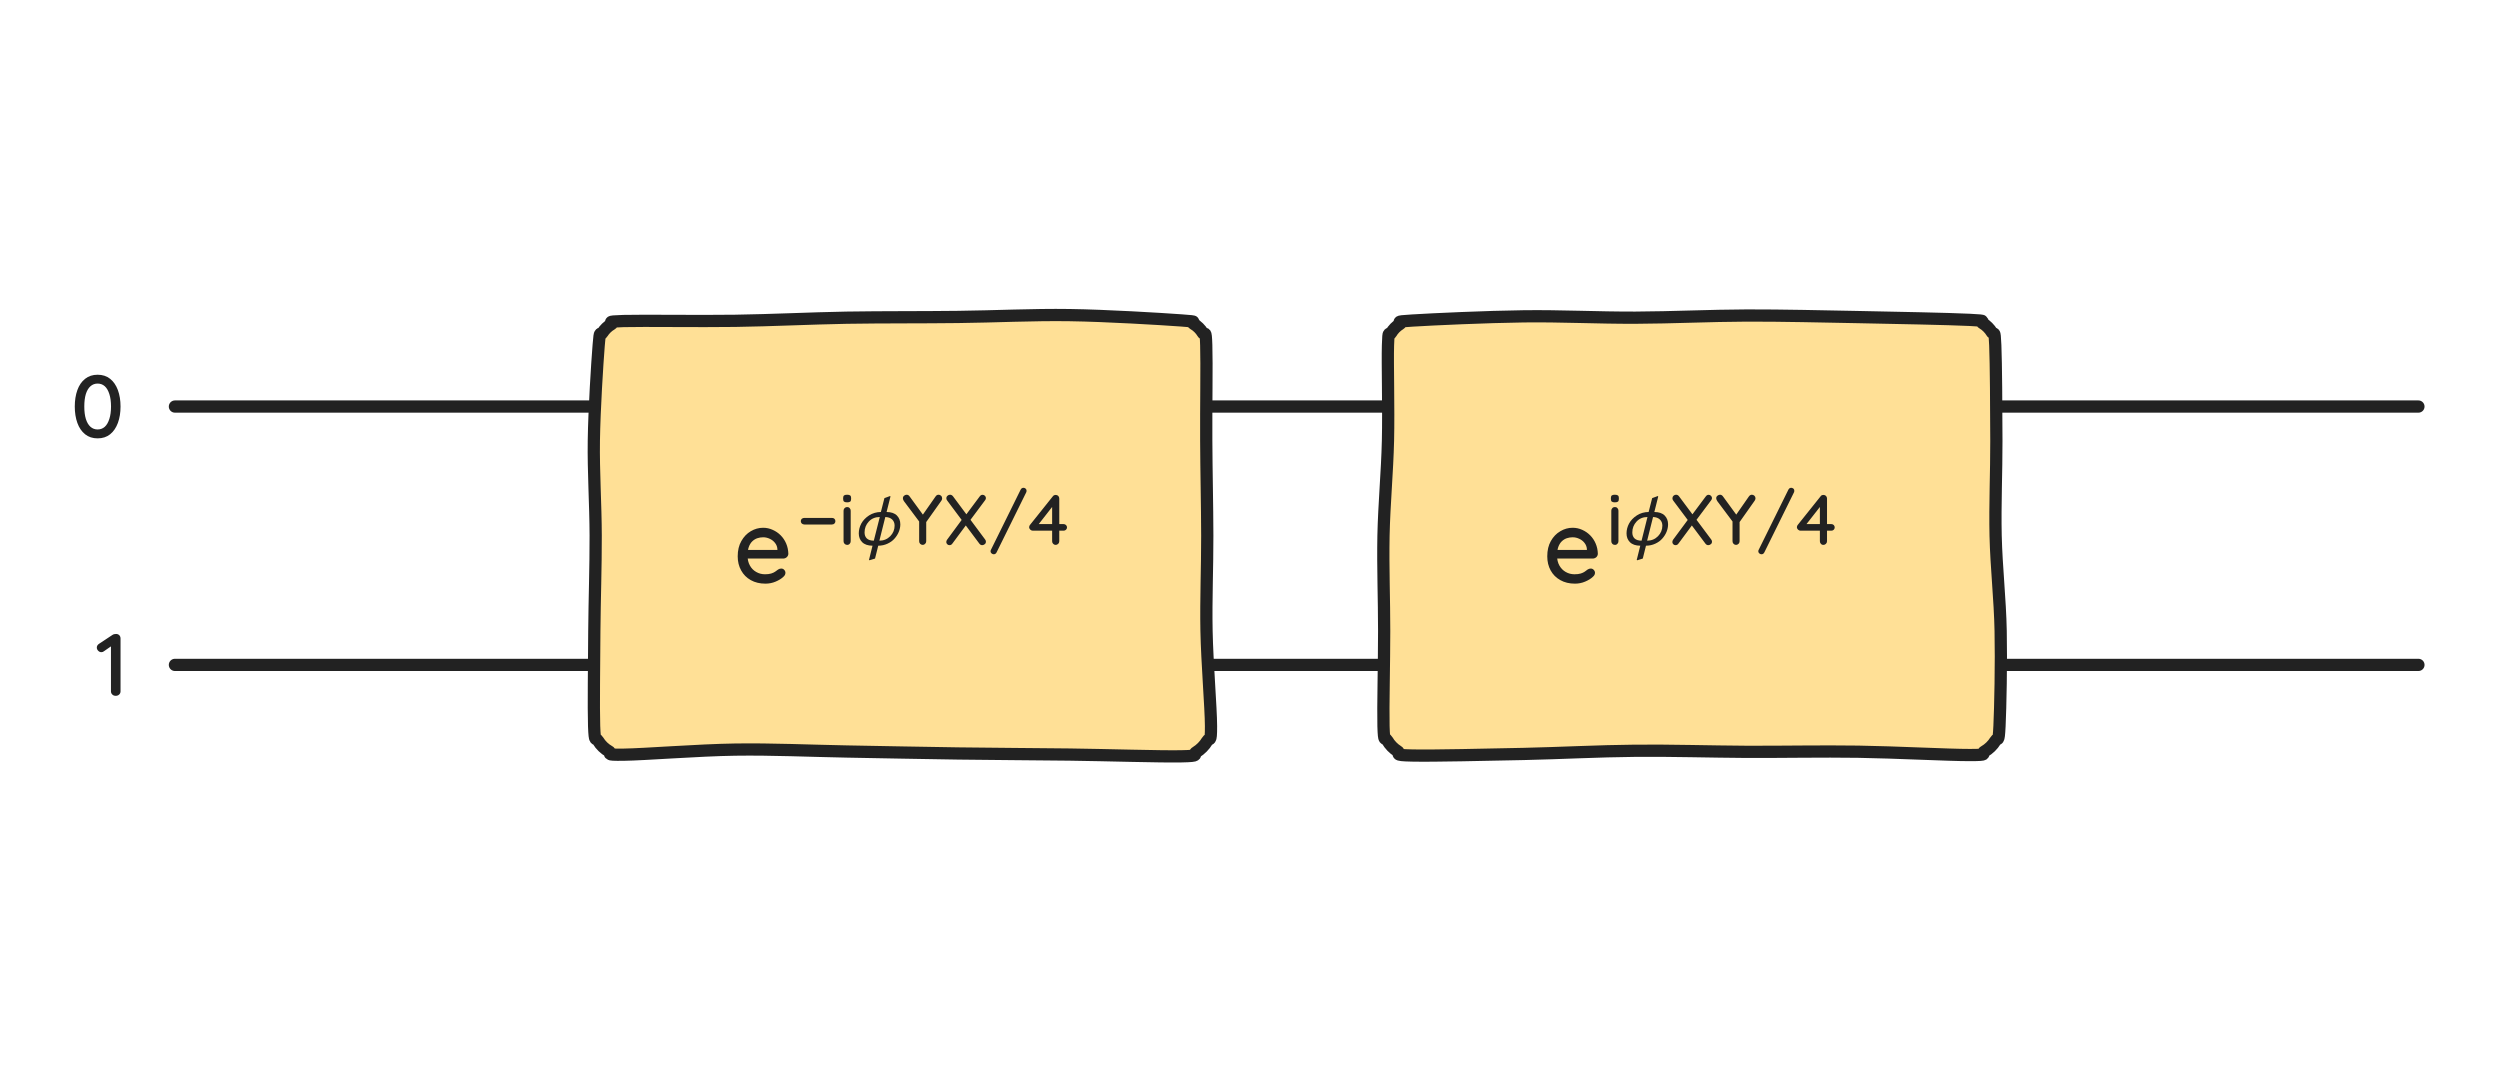
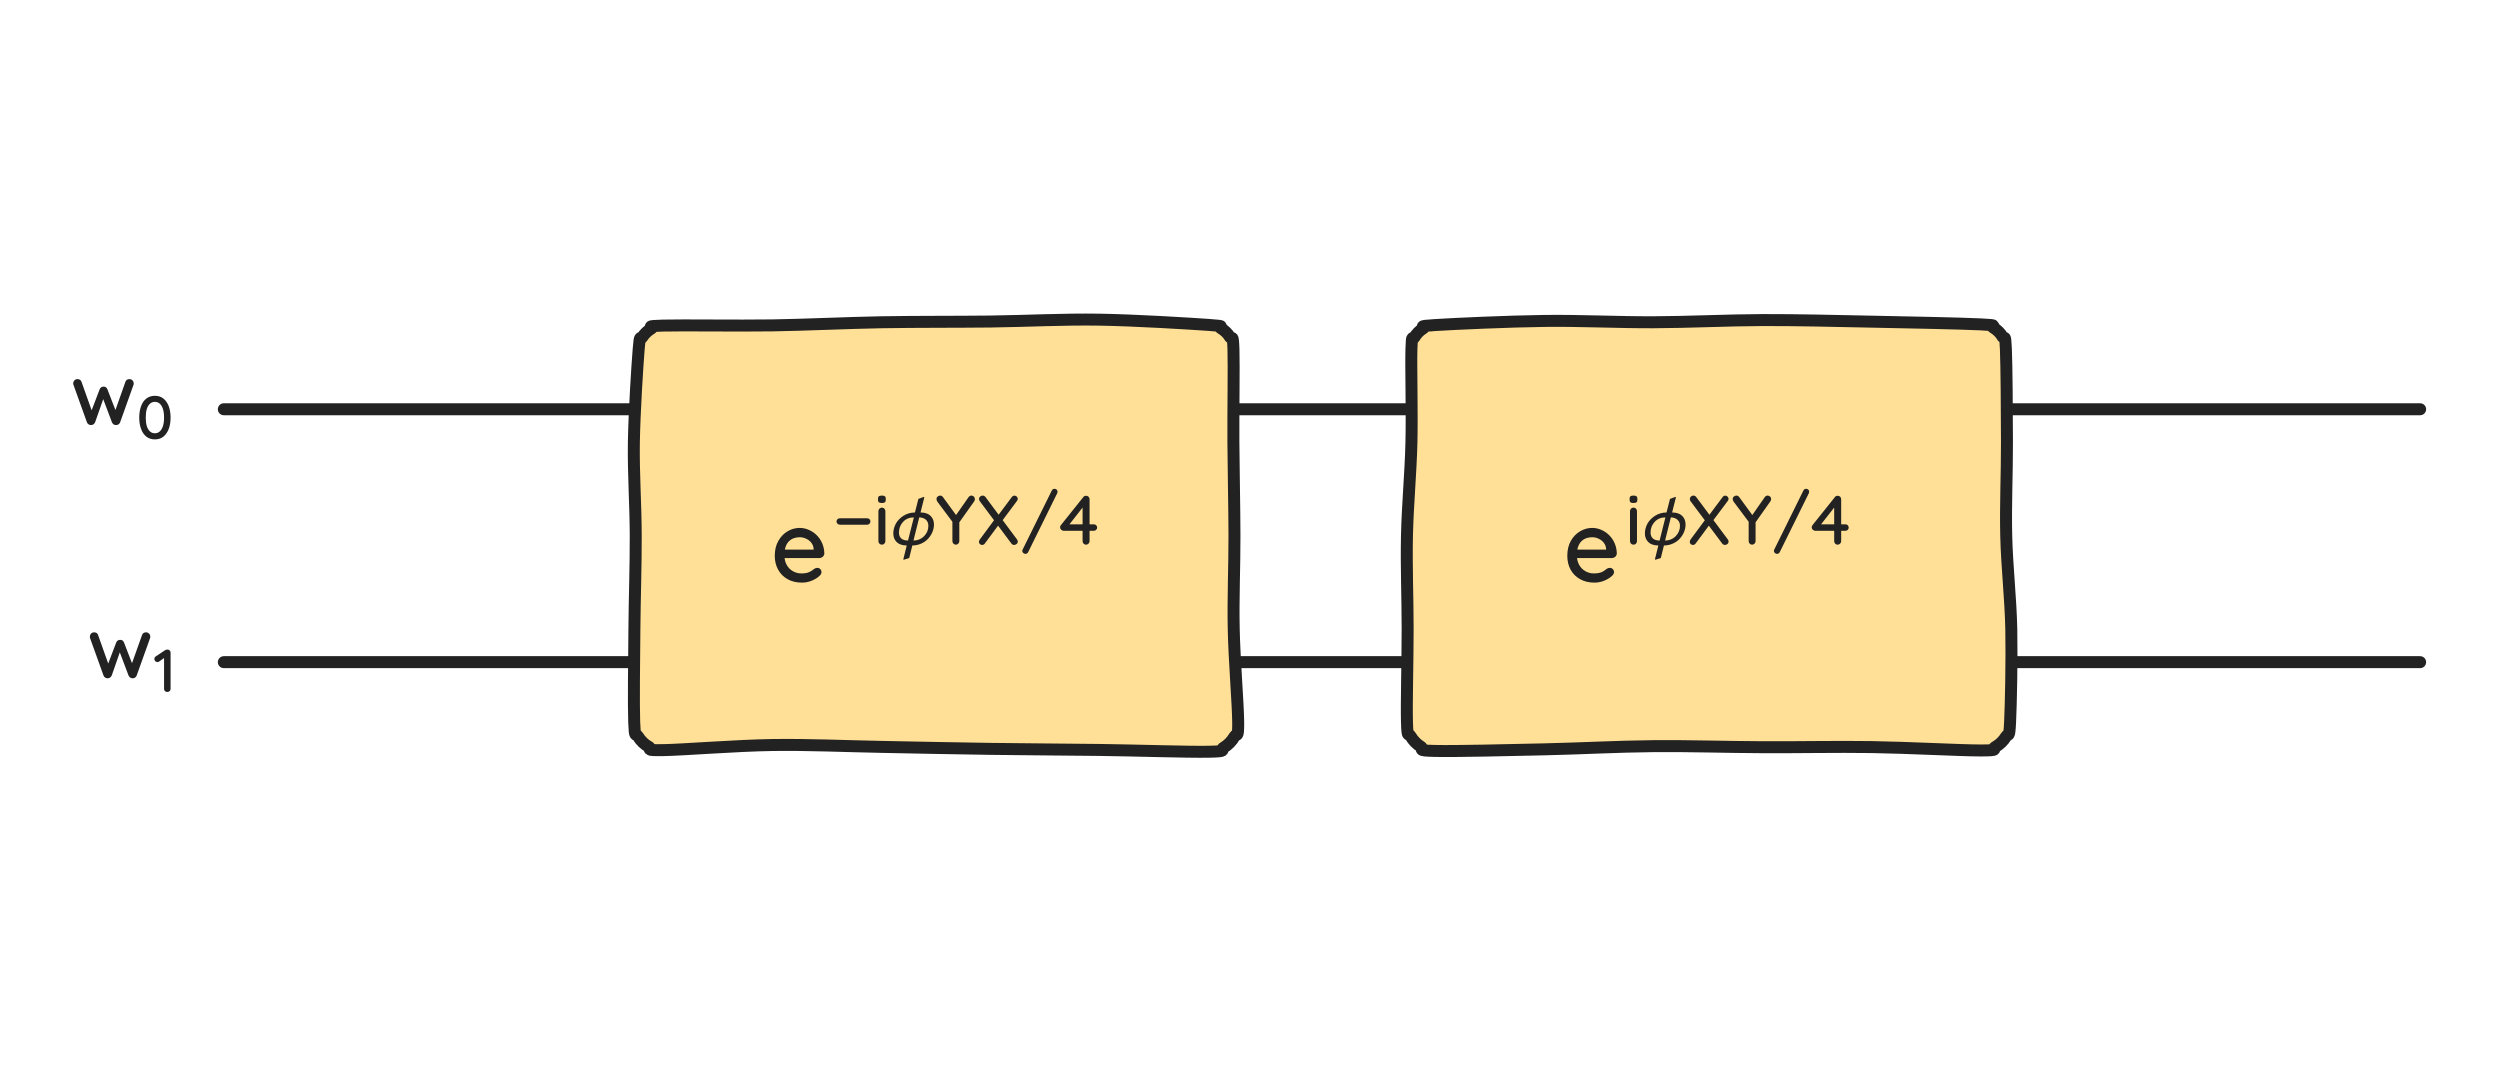
- <svg xmlns="http://www.w3.org/2000/svg" viewBox="-25.73 -59.8 367.73 157.6" width="367.73" height="157.6">
+ <svg xmlns="http://www.w3.org/2000/svg" viewBox="-33.63 -61.49 375.63 160.98" width="375.63" height="160.98">
  <g stroke-linecap="round" stroke-linejoin="round">
    <path d="M0,0C2.29,0 9.17,0 13.75,0C18.33,0 22.92,0 27.5,0C32.08,0 36.67,0 41.25,0C45.83,0 50.42,0 55,0C59.58,0 64.17,0 68.75,0C73.33,0 77.92,0 82.5,0C87.08,0 91.67,0 96.25,0C100.83,0 105.42,0 110,0C114.58,0 119.17,0 123.75,0C128.33,0 132.92,0 137.5,0C142.08,0 146.67,0 151.25,0C155.83,0 160.42,0 165,0C169.58,0 174.17,0 178.75,0C183.33,0 187.92,0 192.5,0C197.08,0 201.67,0 206.25,0C210.83,0 215.42,0 220,0C224.58,0 229.17,0 233.75,0C238.33,0 242.92,0 247.5,0C252.08,0 256.67,0 261.25,0C265.83,0 270.42,0 275,0C279.58,0 284.17,0 288.75,0C293.33,0 297.92,0 302.5,0C307.08,0 311.67,0 316.25,0C320.83,0 327.71,0 330,0" fill="none" stroke="#222222" stroke-width="1.8" />
    <path d="M0,38C2.29,38 9.17,38 13.75,38C18.33,38 22.92,38 27.5,38C32.08,38 36.67,38 41.25,38C45.83,38 50.42,38 55,38C59.58,38 64.17,38 68.75,38C73.33,38 77.92,38 82.5,38C87.08,38 91.67,38 96.25,38C100.83,38 105.42,38 110,38C114.58,38 119.17,38 123.75,38C128.33,38 132.92,38 137.5,38C142.08,38 146.67,38 151.25,38C155.83,38 160.42,38 165,38C169.58,38 174.17,38 178.75,38C183.33,38 187.92,38 192.5,38C197.08,38 201.67,38 206.25,38C210.83,38 215.42,38 220,38C224.58,38 229.17,38 233.75,38C238.33,38 242.92,38 247.5,38C252.08,38 256.67,38 261.25,38C265.83,38 270.42,38 275,38C279.58,38 284.17,38 288.75,38C293.33,38 297.92,38 302.5,38C307.08,38 311.67,38 316.25,38C320.83,38 327.71,38 330,38" fill="none" stroke="#222222" stroke-width="1.8" />
-     <path d="M149.83,-12.17C150.36,-11.87 150.87,-11.37 151.18,-10.84C151.5,-10.31 151.62,-11.64 151.7,-9C151.79,-6.36 151.67,0.33 151.7,5C151.72,9.67 151.84,14.33 151.85,19C151.86,23.67 151.65,28.33 151.74,33C151.83,37.67 152.39,44.3 152.4,47C152.41,49.7 152.19,48.57 151.83,49.21C151.46,49.85 150.85,50.46 150.22,50.84C149.58,51.21 151.1,51.39 148,51.45C144.9,51.51 137.07,51.26 131.6,51.19C126.13,51.12 120.67,51.11 115.2,51.03C109.73,50.96 104.27,50.83 98.8,50.74C93.33,50.64 87.87,50.38 82.4,50.46C76.93,50.54 69.09,51.17 66,51.21C62.91,51.25 64.48,51.06 63.85,50.72C63.23,50.38 62.61,49.79 62.25,49.17C61.88,48.55 61.76,49.69 61.66,47C61.57,44.31 61.66,37.67 61.69,33C61.73,28.33 61.9,23.67 61.89,19C61.88,14.33 61.55,9.67 61.62,5C61.69,0.33 62.12,-6.36 62.33,-9C62.53,-11.64 62.55,-10.29 62.86,-10.81C63.18,-11.33 63.68,-11.82 64.2,-12.11C64.73,-12.41 62.97,-12.49 66,-12.58C69.03,-12.66 76.93,-12.53 82.4,-12.61C87.87,-12.69 93.33,-12.97 98.8,-13.07C104.27,-13.16 109.73,-13.11 115.2,-13.18C120.67,-13.24 126.13,-13.53 131.6,-13.45C137.07,-13.37 144.96,-12.89 148,-12.67C151.04,-12.46 149.3,-12.48 149.83,-12.17Z" fill="#FFE096" stroke="#222222" stroke-width="1.8" />
-     <path d="M265.89,-12.27C266.43,-11.96 266.95,-11.43 267.27,-10.89C267.58,-10.34 267.65,-11.65 267.76,-9C267.87,-6.35 267.91,0.33 267.92,5C267.93,9.67 267.71,14.33 267.81,19C267.92,23.67 268.46,28.33 268.55,33C268.65,37.67 268.51,44.3 268.38,47C268.25,49.7 268.14,48.55 267.77,49.18C267.4,49.8 266.79,50.39 266.16,50.74C265.53,51.09 267.09,51.26 264,51.26C260.91,51.27 253.07,50.85 247.6,50.77C242.13,50.69 236.67,50.81 231.2,50.79C225.73,50.76 220.27,50.58 214.8,50.63C209.33,50.68 203.87,50.98 198.4,51.1C192.93,51.21 185.09,51.4 182,51.33C178.91,51.27 180.47,51.07 179.86,50.7C179.25,50.33 178.68,49.74 178.33,49.12C177.98,48.5 177.85,49.69 177.77,47C177.7,44.31 177.87,37.67 177.87,33C177.87,28.33 177.68,23.67 177.77,19C177.87,14.33 178.32,9.67 178.43,5C178.54,0.33 178.35,-6.37 178.43,-9C178.5,-11.63 178.59,-10.28 178.88,-10.8C179.17,-11.32 179.67,-11.83 180.19,-12.14C180.71,-12.45 178.96,-12.47 182,-12.65C185.04,-12.84 192.93,-13.2 198.4,-13.27C203.87,-13.34 209.33,-13.05 214.8,-13.07C220.27,-13.09 225.73,-13.37 231.2,-13.39C236.67,-13.4 242.13,-13.26 247.6,-13.16C253.07,-13.05 260.95,-12.9 264,-12.75C267.05,-12.6 265.34,-12.58 265.89,-12.27Z" fill="#FFE096" stroke="#222222" stroke-width="1.8" />
-     <path d="M-11.37,4.68Q-12.46,4.68 -13.21,4.08Q-13.97,3.47 -14.35,2.41Q-14.73,1.35 -14.73,0Q-14.73,-1.36 -14.35,-2.42Q-13.97,-3.48 -13.21,-4.08Q-12.46,-4.68 -11.37,-4.68Q-10.28,-4.68 -9.53,-4.08Q-8.78,-3.48 -8.39,-2.42Q-8,-1.36 -8,0Q-8,1.35 -8.39,2.41Q-8.78,3.47 -9.53,4.08Q-10.28,4.68 -11.37,4.68ZM-11.37,3.37Q-10.76,3.37 -10.32,2.98Q-9.89,2.59 -9.65,1.83Q-9.4,1.08 -9.4,0Q-9.4,-1.09 -9.65,-1.85Q-9.89,-2.6 -10.32,-2.99Q-10.76,-3.38 -11.37,-3.38Q-11.98,-3.38 -12.42,-2.99Q-12.86,-2.6 -13.1,-1.85Q-13.33,-1.09 -13.33,0Q-13.33,1.08 -13.1,1.83Q-12.86,2.59 -12.42,2.98Q-11.98,3.37 -11.37,3.37Z" fill="#222222" stroke="none" />
-     <path d="M-8.71,42.55Q-9.02,42.55 -9.21,42.36Q-9.41,42.17 -9.41,41.89L-9.41,34.92L-9.23,35.15L-10.45,36Q-10.6,36.13 -10.82,36.13Q-11.08,36.13 -11.28,35.93Q-11.49,35.72 -11.49,35.45Q-11.49,35.11 -11.15,34.89L-9.17,33.58Q-9.05,33.5 -8.92,33.48Q-8.78,33.45 -8.66,33.45Q-8.37,33.45 -8.18,33.64Q-8,33.83 -8,34.11L-8,41.89Q-8,42.17 -8.2,42.36Q-8.4,42.55 -8.71,42.55Z" fill="#222222" stroke="none" />
+     <path d="M149.83,-12.16C150.36,-11.86 150.87,-11.36 151.18,-10.83C151.49,-10.31 151.61,-11.64 151.7,-9C151.78,-6.36 151.66,0.33 151.69,5C151.72,9.67 151.84,14.33 151.85,19C151.86,23.67 151.64,28.33 151.74,33C151.83,37.67 152.39,44.3 152.41,47C152.43,49.7 152.2,48.57 151.83,49.21C151.47,49.85 150.86,50.47 150.22,50.85C149.58,51.22 151.1,51.4 148,51.46C144.9,51.52 137.07,51.26 131.6,51.19C126.13,51.12 120.67,51.11 115.2,51.03C109.73,50.96 104.27,50.83 98.8,50.73C93.33,50.63 87.87,50.37 82.4,50.45C76.93,50.53 69.09,51.17 66,51.22C62.91,51.26 64.48,51.06 63.85,50.72C63.22,50.38 62.61,49.79 62.24,49.17C61.88,48.55 61.75,49.69 61.66,47C61.56,44.31 61.65,37.67 61.69,33C61.73,28.33 61.9,23.67 61.89,19C61.88,14.33 61.54,9.67 61.61,5C61.69,0.33 62.12,-6.37 62.33,-9C62.54,-11.63 62.56,-10.29 62.87,-10.81C63.18,-11.32 63.69,-11.81 64.21,-12.1C64.73,-12.4 62.97,-12.49 66,-12.57C69.03,-12.65 76.93,-12.52 82.4,-12.6C87.87,-12.69 93.33,-12.97 98.8,-13.07C104.27,-13.16 109.73,-13.12 115.2,-13.18C120.67,-13.25 126.13,-13.55 131.6,-13.46C137.07,-13.37 144.96,-12.88 148,-12.67C151.04,-12.45 149.3,-12.47 149.83,-12.16Z" fill="#FFE096" stroke="#222222" stroke-width="1.8" />
+     <path d="M265.88,-12.26C266.43,-11.95 266.95,-11.43 267.26,-10.88C267.57,-10.34 267.65,-11.65 267.76,-9C267.87,-6.35 267.91,0.33 267.92,5C267.93,9.67 267.7,14.33 267.81,19C267.92,23.67 268.47,28.33 268.57,33C268.66,37.67 268.52,44.3 268.39,47C268.26,49.7 268.15,48.56 267.78,49.18C267.41,49.81 266.79,50.4 266.16,50.75C265.53,51.09 267.09,51.26 264,51.27C260.91,51.27 253.07,50.84 247.6,50.76C242.13,50.68 236.67,50.81 231.2,50.78C225.73,50.76 220.27,50.57 214.8,50.62C209.33,50.67 203.87,50.98 198.4,51.1C192.93,51.22 185.09,51.41 182,51.34C178.91,51.28 180.47,51.08 179.86,50.71C179.25,50.34 178.67,49.74 178.32,49.12C177.98,48.5 177.84,49.69 177.77,47C177.69,44.31 177.87,37.67 177.87,33C177.87,28.33 177.67,23.67 177.77,19C177.87,14.33 178.33,9.67 178.44,5C178.55,0.33 178.36,-6.37 178.44,-9C178.51,-11.63 178.6,-10.27 178.89,-10.8C179.18,-11.32 179.67,-11.83 180.19,-12.13C180.71,-12.44 178.97,-12.46 182,-12.65C185.03,-12.84 192.93,-13.2 198.4,-13.27C203.87,-13.34 209.33,-13.05 214.8,-13.07C220.27,-13.09 225.73,-13.38 231.2,-13.4C236.67,-13.41 242.13,-13.27 247.6,-13.16C253.07,-13.05 260.95,-12.9 264,-12.75C267.05,-12.6 265.34,-12.57 265.88,-12.26Z" fill="#FFE096" stroke="#222222" stroke-width="1.8" />
+     <path d="M-14.16,-4.53Q-13.92,-4.53 -13.73,-4.34Q-13.54,-4.15 -13.54,-3.85Q-13.54,-3.79 -13.55,-3.72Q-13.56,-3.66 -13.59,-3.61L-15.58,1.96Q-15.66,2.18 -15.85,2.29Q-16.05,2.4 -16.26,2.37Q-16.63,2.35 -16.81,1.96L-18.28,-1.94L-17.98,-1.92L-19.34,1.96Q-19.52,2.35 -19.9,2.37Q-20.09,2.4 -20.29,2.29Q-20.49,2.18 -20.57,1.96L-22.57,-3.61Q-22.63,-3.72 -22.63,-3.85Q-22.63,-4.13 -22.45,-4.33Q-22.27,-4.53 -21.98,-4.53Q-21.77,-4.53 -21.61,-4.42Q-21.44,-4.32 -21.38,-4.11L-19.71,0.58L-20.01,0.55L-18.66,-2.99Q-18.49,-3.4 -18.06,-3.4Q-17.83,-3.4 -17.7,-3.29Q-17.57,-3.19 -17.49,-2.99L-16.11,0.57L-16.46,0.61L-14.79,-4.11Q-14.66,-4.53 -14.16,-4.53ZM-10.36,4.53Q-11.12,4.53 -11.65,4.11Q-12.18,3.68 -12.44,2.94Q-12.71,2.2 -12.71,1.25Q-12.71,0.3 -12.44,-0.44Q-12.18,-1.19 -11.65,-1.6Q-11.12,-2.02 -10.36,-2.02Q-9.59,-2.02 -9.07,-1.6Q-8.55,-1.19 -8.27,-0.44Q-8,0.3 -8,1.25Q-8,2.2 -8.27,2.94Q-8.55,3.68 -9.07,4.11Q-9.59,4.53 -10.36,4.53ZM-10.36,3.61Q-9.93,3.61 -9.63,3.34Q-9.32,3.06 -9.15,2.54Q-8.98,2.01 -8.98,1.25Q-8.98,0.49 -9.15,-0.04Q-9.32,-0.57 -9.63,-0.84Q-9.93,-1.11 -10.36,-1.11Q-10.78,-1.11 -11.09,-0.84Q-11.4,-0.57 -11.57,-0.04Q-11.73,0.49 -11.73,1.25Q-11.73,2.01 -11.57,2.54Q-11.4,3.06 -11.09,3.34Q-10.78,3.61 -10.36,3.61Z" fill="#222222" stroke="none" />
+     <path d="M-11.67,33.52Q-11.42,33.52 -11.24,33.71Q-11.05,33.89 -11.05,34.19Q-11.05,34.26 -11.06,34.32Q-11.07,34.39 -11.1,34.44L-13.09,40Q-13.17,40.22 -13.36,40.34Q-13.56,40.45 -13.76,40.42Q-14.14,40.39 -14.32,40L-15.79,36.1L-15.49,36.13L-16.84,40Q-17.03,40.39 -17.4,40.42Q-17.6,40.45 -17.8,40.34Q-18,40.22 -18.08,40L-20.08,34.44Q-20.13,34.32 -20.13,34.19Q-20.13,33.92 -19.96,33.72Q-19.78,33.52 -19.48,33.52Q-19.28,33.52 -19.11,33.62Q-18.95,33.72 -18.89,33.93L-17.22,38.63L-17.52,38.6L-16.17,35.05Q-16,34.65 -15.57,34.65Q-15.34,34.65 -15.21,34.75Q-15.08,34.86 -15,35.05L-13.62,38.61L-13.97,38.65L-12.29,33.93Q-12.16,33.52 -11.67,33.52ZM-8.5,42.48Q-8.71,42.48 -8.85,42.35Q-8.98,42.22 -8.98,42.02L-8.98,37.14L-8.86,37.3L-9.71,37.9Q-9.82,37.99 -9.97,37.99Q-10.16,37.99 -10.3,37.85Q-10.44,37.71 -10.44,37.51Q-10.44,37.28 -10.2,37.12L-8.82,36.2Q-8.74,36.15 -8.64,36.13Q-8.55,36.11 -8.46,36.11Q-8.26,36.11 -8.13,36.24Q-8,36.38 -8,36.58L-8,42.02Q-8,42.22 -8.14,42.35Q-8.28,42.48 -8.5,42.48Z" fill="#222222" stroke="none" />
    <path d="M86.86,26.05Q85.62,26.05 84.7,25.53Q83.79,25.02 83.29,24.11Q82.78,23.2 82.78,22.03Q82.78,20.71 83.32,19.78Q83.85,18.84 84.7,18.34Q85.56,17.83 86.52,17.83Q87.25,17.83 87.91,18.13Q88.58,18.42 89.09,18.93Q89.61,19.45 89.91,20.15Q90.21,20.85 90.23,21.67Q90.21,21.97 89.98,22.17Q89.76,22.36 89.46,22.36L83.63,22.36L83.26,21.09L88.9,21.09L88.62,21.36L88.62,20.98Q88.59,20.46 88.27,20.06Q87.96,19.66 87.49,19.45Q87.03,19.23 86.52,19.23Q86.07,19.23 85.66,19.37Q85.25,19.51 84.92,19.83Q84.6,20.14 84.41,20.66Q84.23,21.18 84.23,21.94Q84.23,22.77 84.57,23.38Q84.91,24 85.5,24.33Q86.08,24.67 86.79,24.67Q87.35,24.67 87.7,24.56Q88.06,24.45 88.3,24.28Q88.55,24.12 88.73,23.97Q88.95,23.83 89.18,23.83Q89.45,23.83 89.62,24.02Q89.8,24.21 89.8,24.46Q89.8,24.79 89.48,25.06Q89.07,25.45 88.36,25.75Q87.65,26.05 86.86,26.05ZM92.59,17.35Q92.37,17.35 92.21,17.21Q92.06,17.06 92.06,16.85Q92.06,16.65 92.21,16.51Q92.37,16.38 92.59,16.38L96.64,16.38Q96.87,16.38 97.01,16.51Q97.15,16.65 97.15,16.86Q97.15,17.06 97.01,17.21Q96.87,17.35 96.64,17.35L92.59,17.35ZM99.4,19.81Q99.4,20.04 99.25,20.19Q99.11,20.35 98.88,20.35Q98.66,20.35 98.5,20.19Q98.35,20.04 98.35,19.81L98.35,15.32Q98.35,15.09 98.5,14.94Q98.66,14.78 98.88,14.78Q99.11,14.78 99.25,14.94Q99.4,15.09 99.4,15.32L99.4,19.81ZM98.87,14.09Q98.56,14.09 98.42,13.98Q98.29,13.87 98.29,13.61L98.29,13.44Q98.29,13.18 98.43,13.07Q98.58,12.97 98.88,12.97Q99.19,12.97 99.33,13.08Q99.46,13.19 99.46,13.44L99.46,13.61Q99.46,13.88 99.32,13.99Q99.18,14.09 98.87,14.09ZM105.25,13.24L104.68,15.51Q105.7,15.52 106.2,16.03Q106.7,16.54 106.7,17.32Q106.7,17.87 106.48,18.42Q106.26,18.96 105.85,19.42Q105.45,19.88 104.82,20.17Q104.2,20.46 103.45,20.47L102.98,22.36L102.17,22.61L102.09,22.56L102.61,20.47Q101.6,20.46 101.09,19.95Q100.59,19.45 100.59,18.66Q100.59,17.91 100.96,17.21Q101.34,16.51 102.11,16.01Q102.88,15.52 103.84,15.51L104.36,13.47L105.2,13.16L105.25,13.24ZM104.49,16.25L103.62,19.73Q104.58,19.72 105.22,19.07Q105.86,18.41 105.86,17.51Q105.86,16.96 105.5,16.61Q105.13,16.27 104.49,16.25ZM102.8,19.73L103.68,16.25Q102.68,16.25 102.06,16.92Q101.44,17.59 101.44,18.52Q101.44,19.08 101.77,19.4Q102.11,19.72 102.8,19.73ZM112.33,12.97Q112.53,12.97 112.69,13.12Q112.85,13.27 112.85,13.5Q112.85,13.58 112.83,13.66Q112.8,13.74 112.75,13.83L110.34,17.23L110.51,16.61L110.51,19.81Q110.51,20.04 110.35,20.19Q110.2,20.35 110,20.35Q109.78,20.35 109.62,20.19Q109.47,20.04 109.47,19.81L109.47,16.69L109.54,17L107.22,13.9Q107.14,13.78 107.11,13.68Q107.08,13.58 107.08,13.49Q107.08,13.26 107.26,13.11Q107.44,12.97 107.63,12.97Q107.89,12.97 108.06,13.21L110.16,16.09L109.91,16.05L111.89,13.22Q112.06,12.97 112.33,12.97ZM118.79,12.98Q119,12.98 119.15,13.13Q119.29,13.28 119.29,13.46Q119.29,13.63 119.17,13.78L116.97,16.73L116.37,15.91L118.37,13.23Q118.55,12.98 118.79,12.98ZM114.01,12.97Q114.26,12.97 114.44,13.19L119.17,19.55Q119.29,19.69 119.29,19.87Q119.29,20.12 119.11,20.25Q118.93,20.39 118.75,20.39Q118.5,20.39 118.33,20.17L113.59,13.82Q113.47,13.67 113.47,13.5Q113.47,13.27 113.64,13.12Q113.81,12.97 114.01,12.97ZM113.93,20.39Q113.73,20.39 113.6,20.25Q113.46,20.11 113.46,19.93Q113.46,19.75 113.59,19.57L115.81,16.56L116.39,17.41L114.36,20.15Q114.2,20.39 113.93,20.39ZM120.44,21.73Q120.29,21.73 120.13,21.61Q119.97,21.48 119.97,21.29Q119.97,21.18 120.03,21.07L124.39,12.24Q124.46,12.1 124.57,12.02Q124.69,11.95 124.82,11.95Q124.97,11.95 125.12,12.06Q125.27,12.18 125.27,12.39Q125.27,12.5 125.22,12.62L120.86,21.45Q120.79,21.59 120.68,21.66Q120.58,21.73 120.44,21.73ZM129.55,20.35Q129.33,20.35 129.18,20.19Q129.03,20.04 129.03,19.81L129.03,14.47L129.22,14.53L126.95,17.43L126.9,17.29L130.72,17.29Q130.93,17.29 131.07,17.43Q131.22,17.57 131.22,17.78Q131.22,17.98 131.07,18.12Q130.93,18.26 130.72,18.26L126.18,18.26Q125.99,18.26 125.82,18.11Q125.65,17.95 125.65,17.74Q125.65,17.54 125.79,17.39L129.13,13.21Q129.2,13.1 129.32,13.05Q129.43,13 129.56,13Q129.79,13 129.93,13.15Q130.08,13.3 130.08,13.53L130.08,19.81Q130.08,20.04 129.92,20.19Q129.77,20.35 129.55,20.35Z" fill="#222222" stroke="none" />
    <path d="M205.94,26.05Q204.69,26.05 203.78,25.53Q202.86,25.02 202.36,24.11Q201.86,23.2 201.86,22.03Q201.86,20.71 202.39,19.78Q202.92,18.84 203.78,18.34Q204.63,17.83 205.59,17.83Q206.33,17.83 206.99,18.13Q207.65,18.42 208.16,18.93Q208.68,19.45 208.98,20.15Q209.28,20.85 209.3,21.67Q209.28,21.97 209.06,22.17Q208.83,22.36 208.53,22.36L202.7,22.36L202.34,21.09L207.98,21.09L207.69,21.36L207.69,20.98Q207.66,20.46 207.34,20.06Q207.03,19.66 206.56,19.45Q206.1,19.23 205.59,19.23Q205.14,19.23 204.73,19.37Q204.32,19.51 203.99,19.83Q203.67,20.14 203.48,20.66Q203.3,21.18 203.3,21.94Q203.3,22.77 203.64,23.38Q203.99,24 204.57,24.33Q205.16,24.67 205.86,24.67Q206.42,24.67 206.78,24.56Q207.14,24.45 207.38,24.28Q207.62,24.12 207.8,23.97Q208.02,23.83 208.25,23.83Q208.52,23.83 208.69,24.02Q208.88,24.21 208.88,24.46Q208.88,24.79 208.55,25.06Q208.14,25.45 207.43,25.75Q206.72,26.05 205.94,26.05ZM212.33,19.81Q212.33,20.04 212.18,20.19Q212.04,20.35 211.81,20.35Q211.58,20.35 211.43,20.19Q211.28,20.04 211.28,19.81L211.28,15.32Q211.28,15.09 211.43,14.94Q211.58,14.78 211.81,14.78Q212.04,14.78 212.18,14.94Q212.33,15.09 212.33,15.32L212.33,19.81ZM211.79,14.09Q211.49,14.09 211.35,13.98Q211.22,13.87 211.22,13.61L211.22,13.44Q211.22,13.18 211.36,13.07Q211.51,12.97 211.8,12.97Q212.12,12.97 212.26,13.08Q212.39,13.19 212.39,13.44L212.39,13.61Q212.39,13.88 212.25,13.99Q212.11,14.09 211.79,14.09ZM218.18,13.24L217.61,15.51Q218.63,15.52 219.13,16.03Q219.63,16.54 219.63,17.32Q219.63,17.87 219.41,18.42Q219.19,18.96 218.78,19.42Q218.38,19.88 217.75,20.17Q217.13,20.46 216.38,20.47L215.91,22.36L215.1,22.61L215.02,22.56L215.54,20.47Q214.53,20.46 214.02,19.95Q213.52,19.45 213.52,18.66Q213.52,17.91 213.89,17.21Q214.27,16.51 215.04,16.01Q215.8,15.52 216.77,15.51L217.29,13.47L218.13,13.16L218.18,13.24ZM217.42,16.25L216.55,19.73Q217.51,19.72 218.15,19.07Q218.79,18.41 218.79,17.51Q218.79,16.96 218.42,16.61Q218.06,16.27 217.42,16.25ZM215.73,19.73L216.6,16.25Q215.61,16.25 214.99,16.92Q214.37,17.59 214.37,18.52Q214.37,19.08 214.7,19.4Q215.04,19.72 215.73,19.73ZM225.59,12.98Q225.8,12.98 225.94,13.13Q226.09,13.28 226.09,13.46Q226.09,13.63 225.97,13.78L223.76,16.73L223.17,15.91L225.17,13.23Q225.35,12.98 225.59,12.98ZM220.8,12.97Q221.06,12.97 221.23,13.19L225.97,19.55Q226.09,19.69 226.09,19.87Q226.09,20.12 225.91,20.25Q225.73,20.39 225.55,20.39Q225.3,20.39 225.13,20.17L220.38,13.82Q220.27,13.67 220.27,13.5Q220.27,13.27 220.43,13.12Q220.6,12.97 220.8,12.97ZM220.73,20.39Q220.53,20.39 220.39,20.25Q220.26,20.11 220.26,19.93Q220.26,19.75 220.38,19.57L222.61,16.56L223.19,17.41L221.16,20.15Q220.99,20.39 220.73,20.39ZM231.96,12.97Q232.16,12.97 232.33,13.12Q232.49,13.27 232.49,13.5Q232.49,13.58 232.46,13.66Q232.44,13.74 232.38,13.83L229.98,17.23L230.15,16.61L230.15,19.81Q230.15,20.04 229.99,20.19Q229.83,20.35 229.63,20.35Q229.41,20.35 229.26,20.19Q229.11,20.04 229.11,19.81L229.11,16.69L229.18,17L226.86,13.9Q226.78,13.78 226.75,13.68Q226.71,13.58 226.71,13.49Q226.71,13.26 226.9,13.11Q227.08,12.97 227.27,12.97Q227.52,12.97 227.7,13.21L229.8,16.09L229.55,16.05L231.52,13.22Q231.7,12.97 231.96,12.97ZM233.37,21.73Q233.21,21.73 233.06,21.61Q232.9,21.48 232.9,21.29Q232.9,21.18 232.96,21.07L237.32,12.24Q237.39,12.1 237.5,12.02Q237.61,11.95 237.75,11.95Q237.9,11.95 238.05,12.06Q238.2,12.18 238.2,12.39Q238.2,12.5 238.15,12.62L233.79,21.45Q233.72,21.59 233.61,21.66Q233.51,21.73 233.37,21.73ZM242.48,20.35Q242.25,20.35 242.11,20.19Q241.96,20.04 241.96,19.81L241.96,14.47L242.15,14.53L239.88,17.43L239.83,17.29L243.65,17.29Q243.86,17.29 244,17.43Q244.14,17.57 244.14,17.78Q244.14,17.98 244,18.12Q243.86,18.26 243.65,18.26L239.1,18.26Q238.92,18.26 238.75,18.11Q238.58,17.95 238.58,17.74Q238.58,17.54 238.72,17.39L242.06,13.21Q242.13,13.1 242.24,13.05Q242.36,13 242.49,13Q242.72,13 242.86,13.15Q243.01,13.3 243.01,13.53L243.01,19.81Q243.01,20.04 242.85,20.19Q242.7,20.35 242.48,20.35Z" fill="#222222" stroke="none" />
  </g>
</svg>
